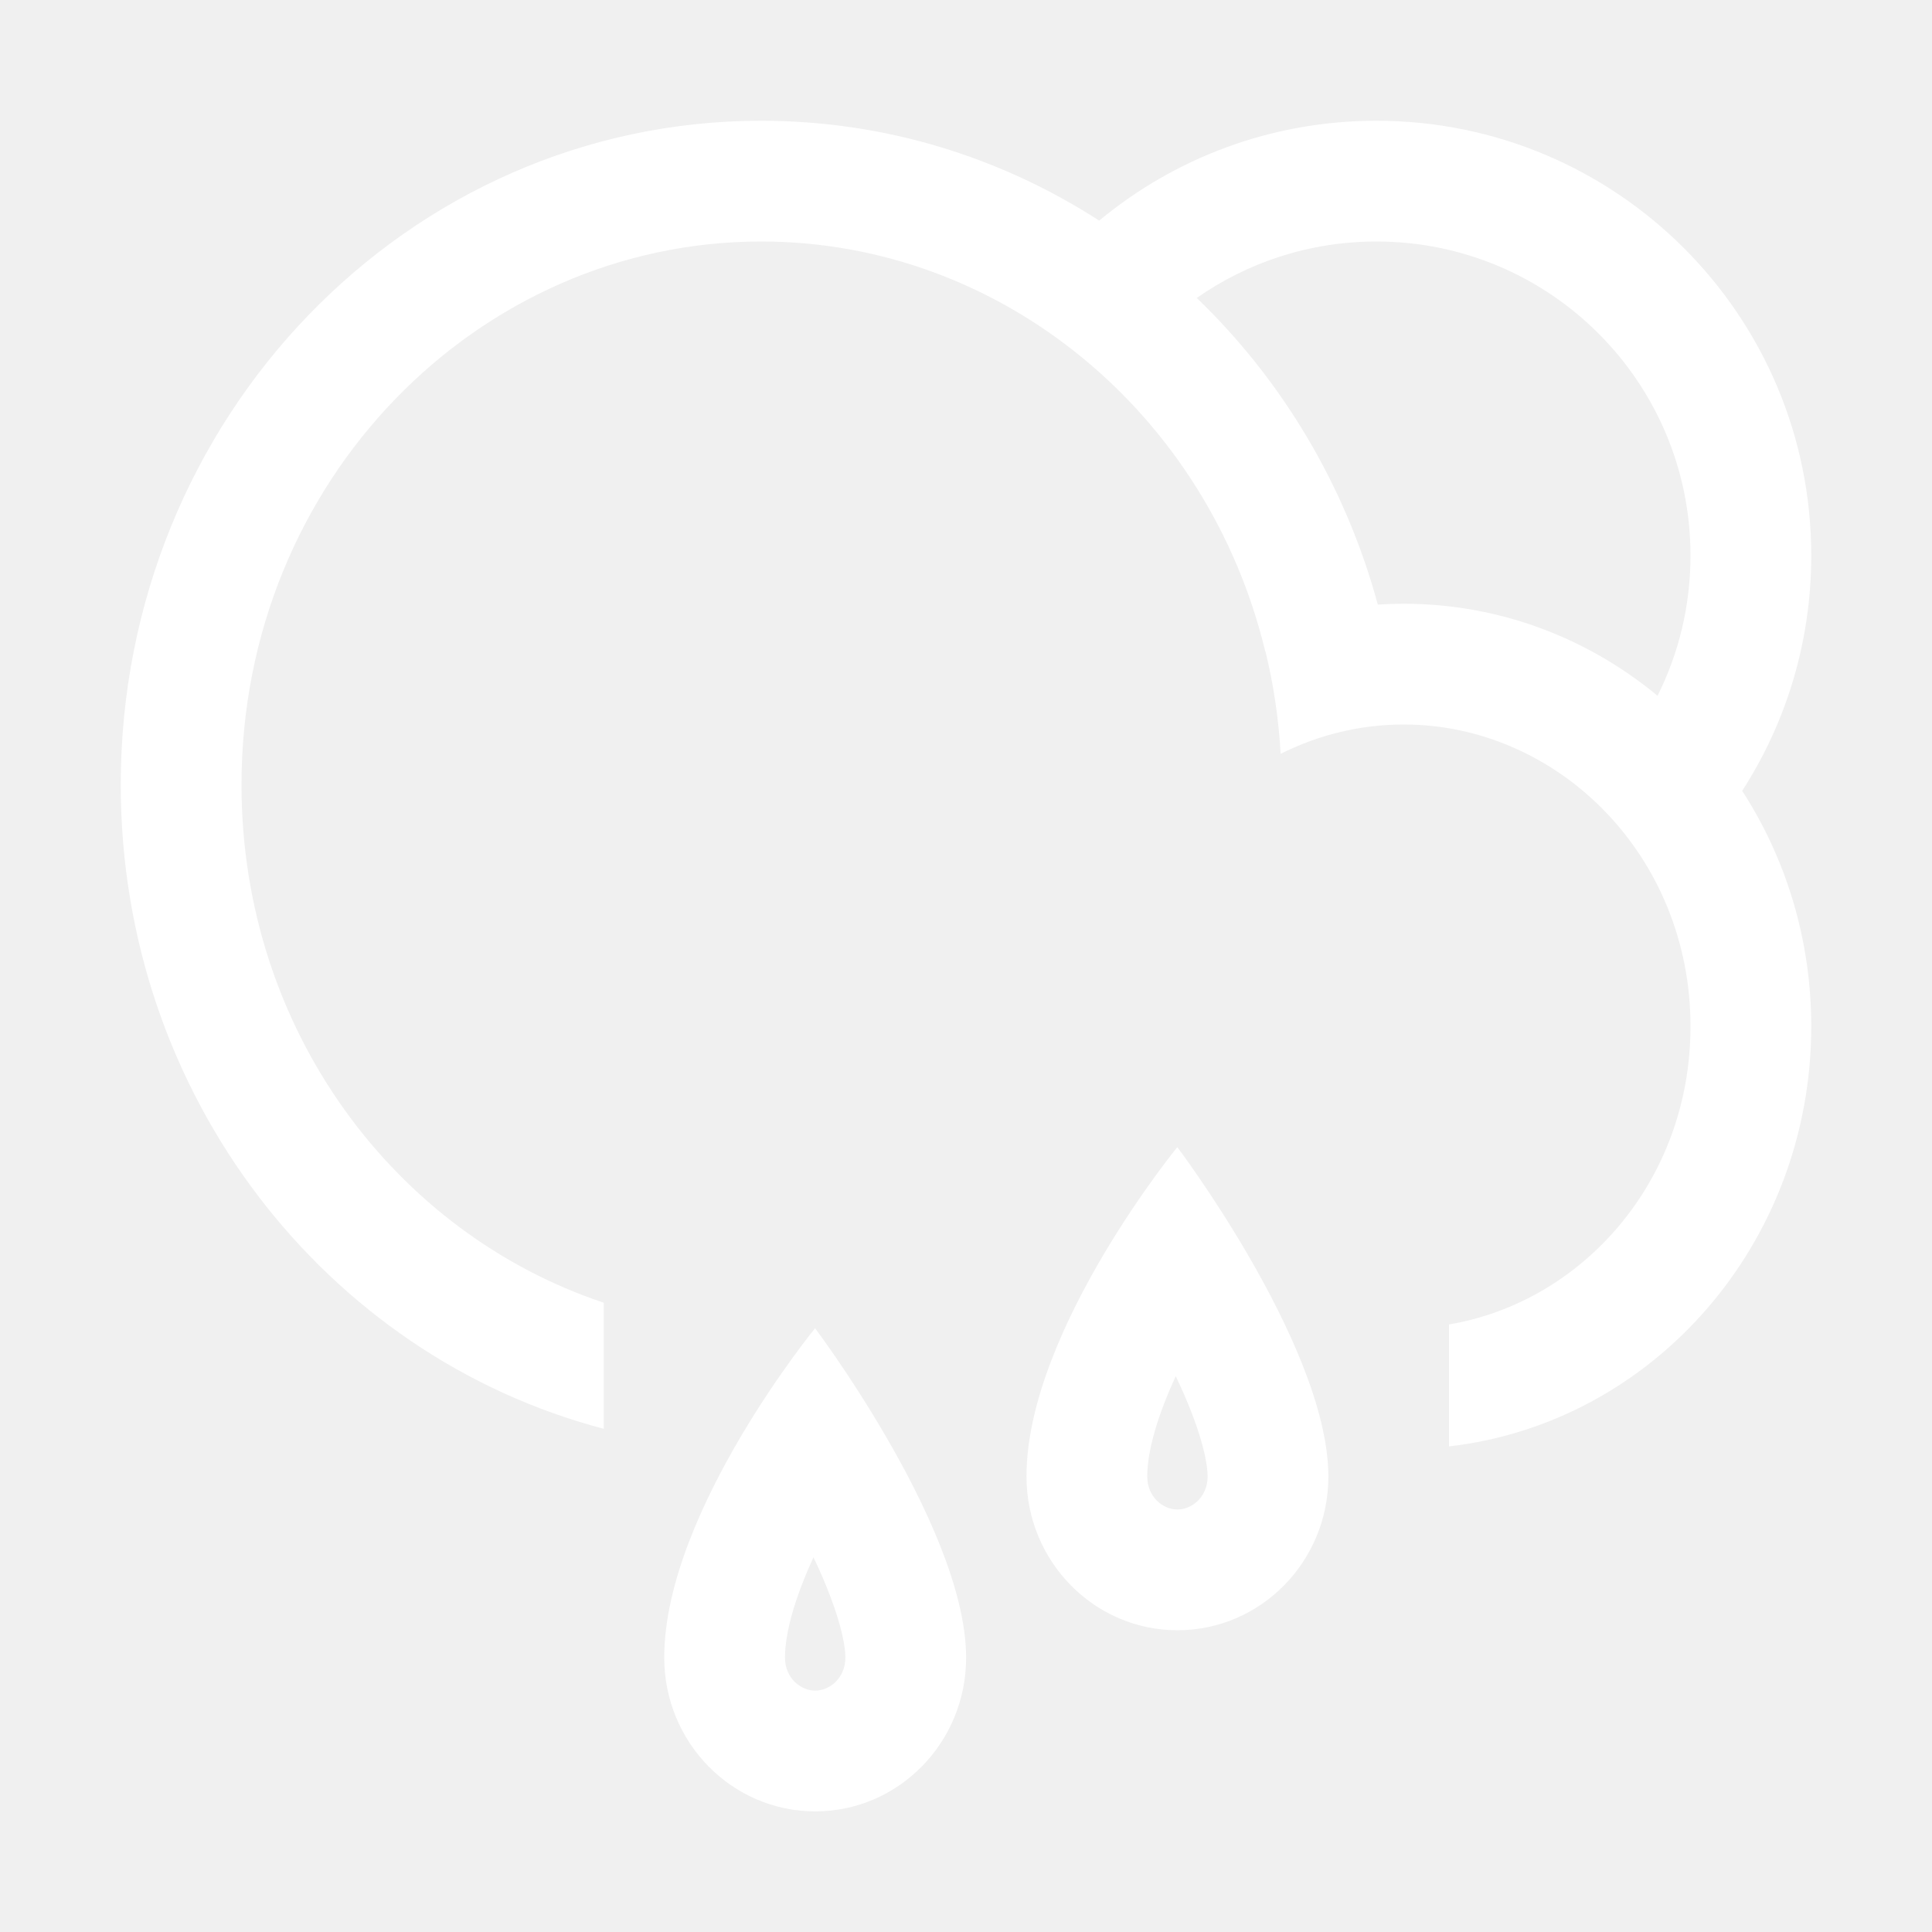
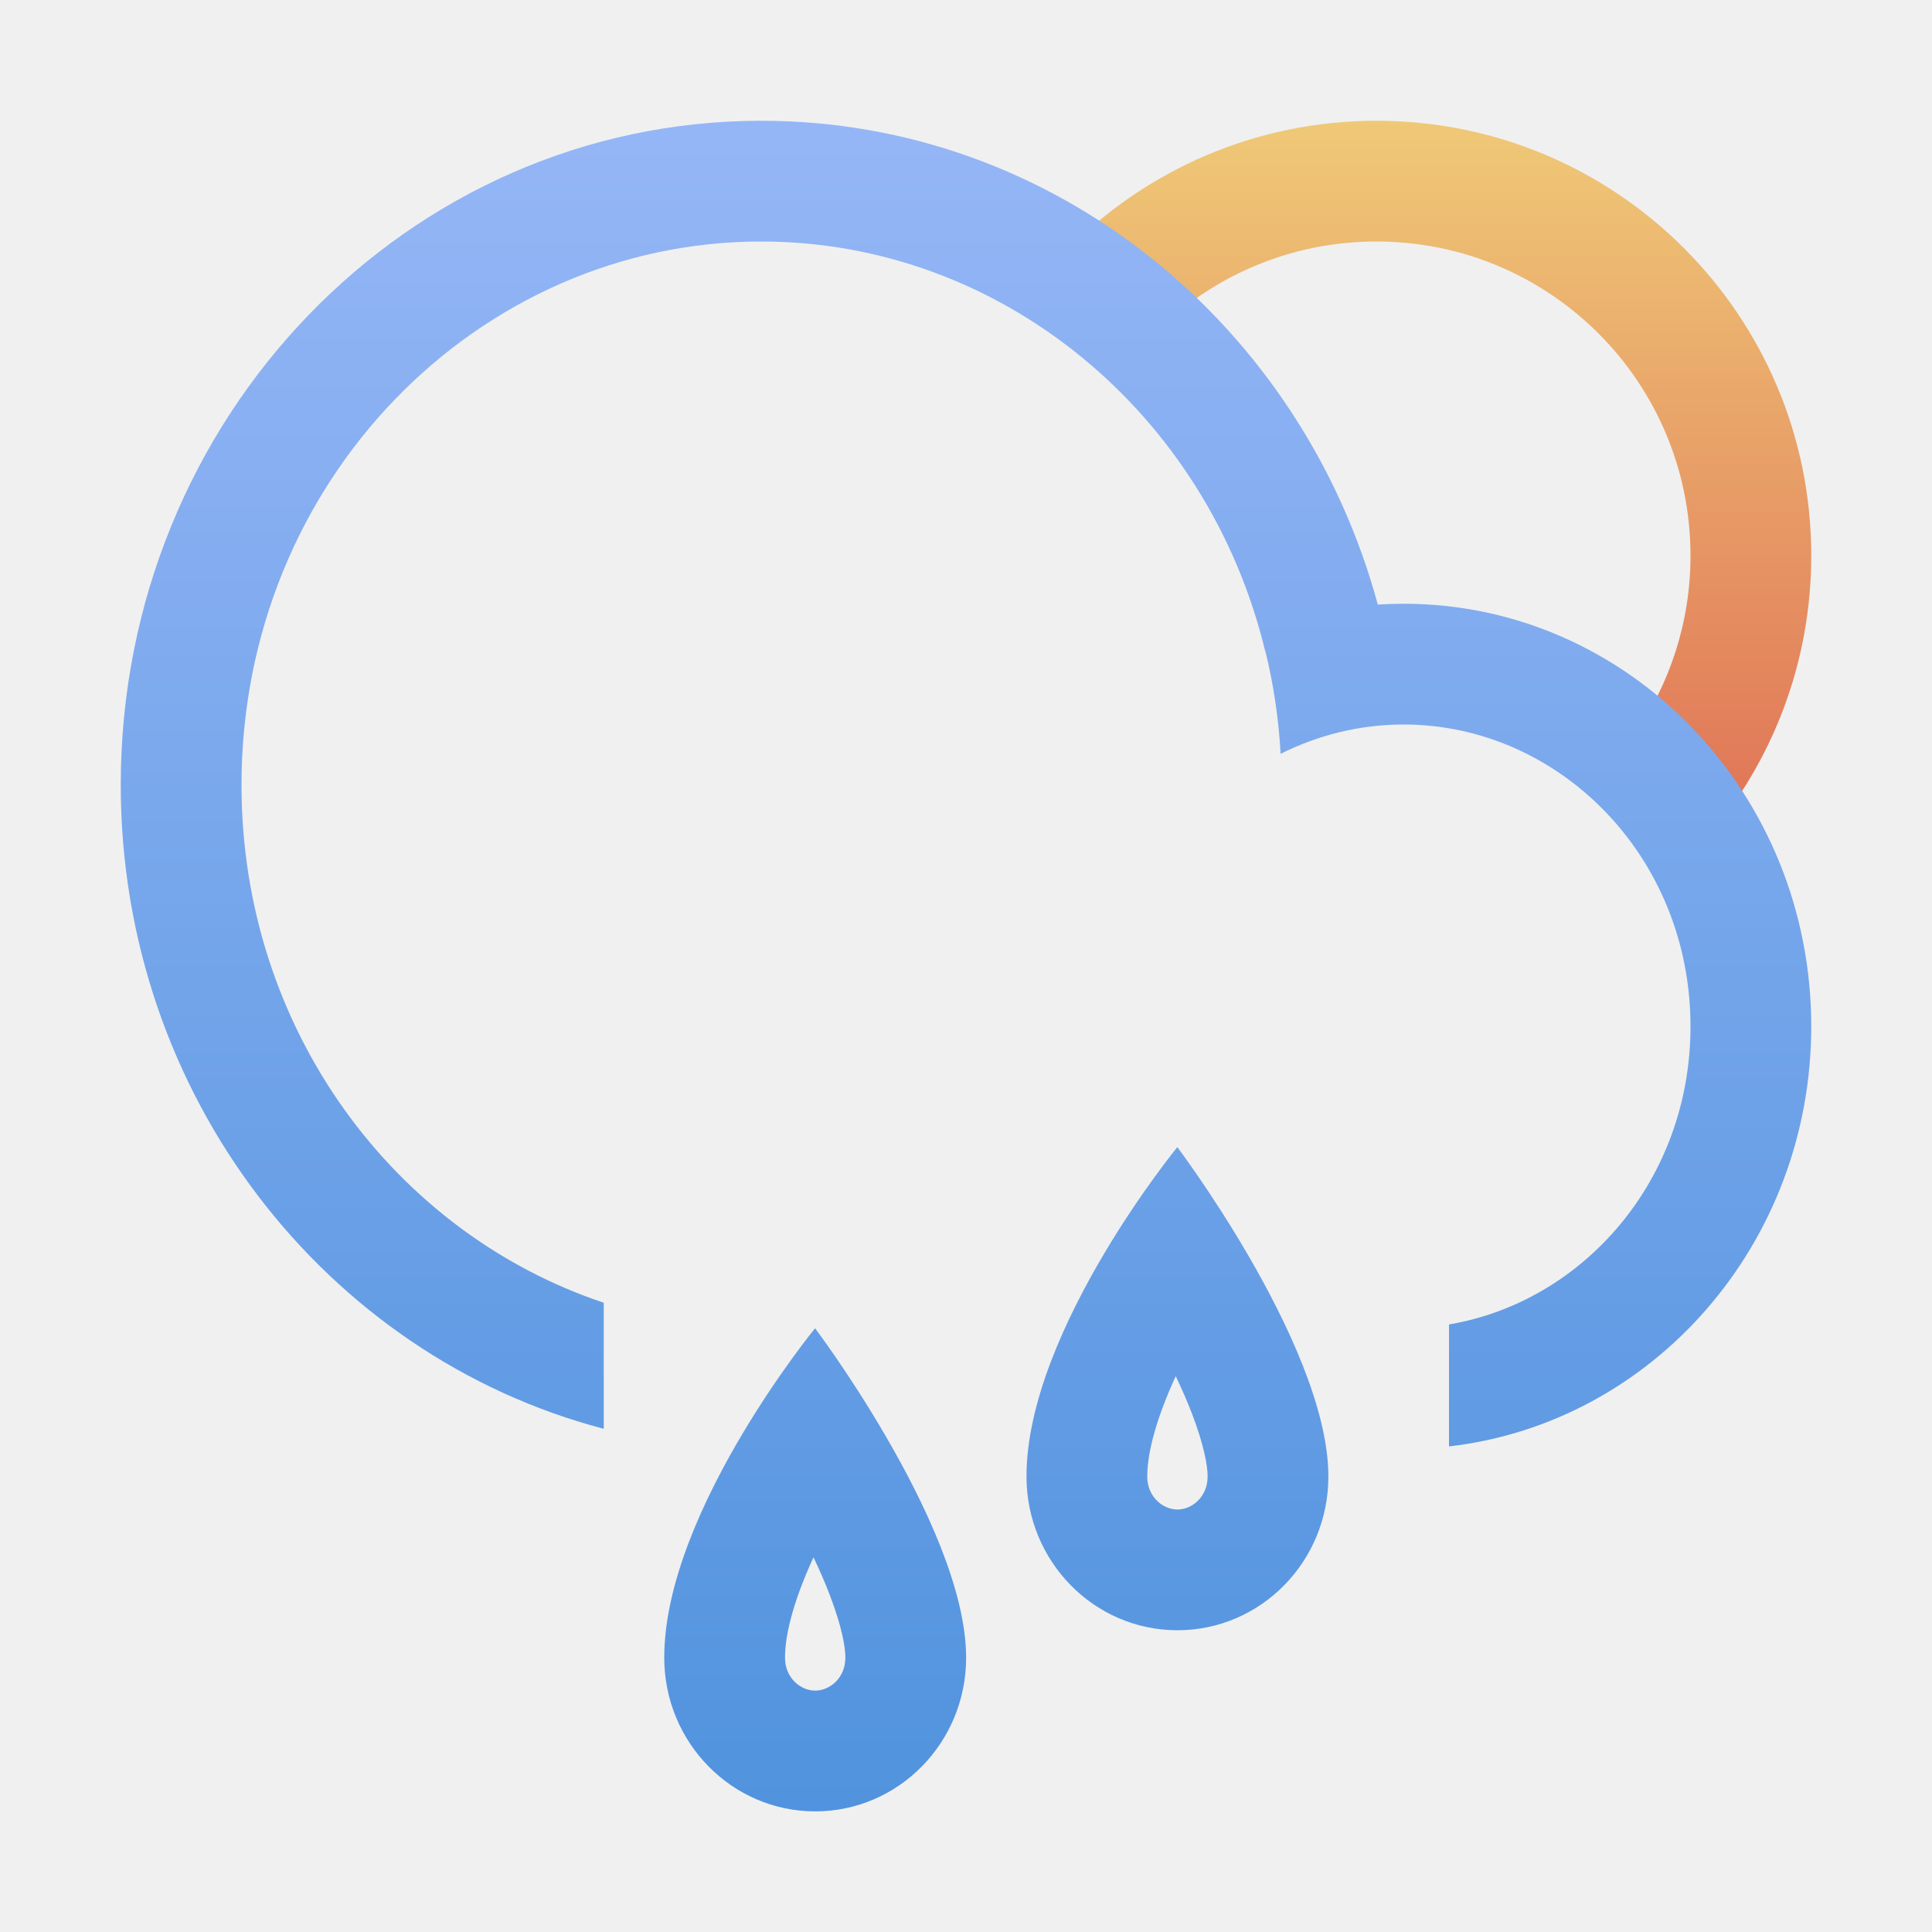
<svg xmlns="http://www.w3.org/2000/svg" width="32" height="32" viewBox="0 0 32 32" fill="none">
-   <path fill-rule="evenodd" clip-rule="evenodd" d="M30 17C30 20.603 27.375 23.57 24 23.957V21.937C26.221 21.561 28 19.549 28 17C28 14.17 25.805 12 23.249 12C22.527 12 21.834 12.173 21.211 12.486C21.179 11.904 21.094 11.337 20.96 10.79L20.957 10.791C20.009 6.85 16.584 4 12.608 4C7.922 4 4 7.96 4 13C4 17.066 6.553 20.429 10 21.577V23.665C5.402 22.46 2 18.142 2 13C2 6.925 6.749 2 12.608 2C14.663 2 16.581 2.606 18.206 3.654C19.452 2.621 21.052 2 22.798 2C26.776 2 30 5.224 30 9.202C30 10.638 29.58 11.976 28.856 13.099C29.578 14.214 30 15.556 30 17ZM27.454 11.524C27.804 10.825 28 10.036 28 9.202C28 6.329 25.671 4 22.798 4C21.691 4 20.665 4.346 19.822 4.935C21.232 6.291 22.285 8.04 22.821 10.014C22.963 10.005 23.105 10 23.249 10C24.839 10 26.301 10.57 27.454 11.524ZM14.002 27.456C14.002 27.792 13.744 28.002 13.502 28.002C13.26 28.002 13.002 27.792 13.002 27.456C13.002 27.028 13.175 26.444 13.474 25.794C13.575 26.005 13.666 26.214 13.743 26.417C13.939 26.926 14.002 27.272 14.002 27.456ZM13.5 22C13.5 22 12.903 22.73 12.292 23.757C11.654 24.831 11.001 26.229 11.002 27.456C11.002 28.862 12.122 30.002 13.503 30.002C14.883 30.002 16.003 28.862 16.002 27.456C16.002 26.338 15.318 24.898 14.665 23.778C14.07 22.755 13.5 22 13.5 22ZM19.502 25.002C19.744 25.002 20.002 24.792 20.002 24.456C20.002 24.272 19.939 23.926 19.744 23.417C19.666 23.214 19.575 23.005 19.474 22.794C19.175 23.444 19.002 24.028 19.002 24.456C19.002 24.792 19.26 25.002 19.502 25.002ZM18.292 20.757C18.903 19.73 19.5 19 19.5 19C19.5 19 20.07 19.755 20.666 20.778C21.318 21.898 22.002 23.338 22.002 24.456C22.003 25.862 20.884 27.002 19.503 27.002C18.122 27.002 17.002 25.862 17.002 24.456C17.001 23.229 17.654 21.831 18.292 20.757Z" fill="white" />
+   <path fill-rule="evenodd" clip-rule="evenodd" d="M27.069 12.173C27.656 11.33 28 10.306 28 9.202C28 6.329 25.671 4 22.798 4C21.485 4 20.285 4.487 19.369 5.29C18.843 4.855 18.272 4.473 17.664 4.152C18.97 2.824 20.788 2 22.798 2C26.776 2 30 5.224 30 9.202C30 10.99 29.349 12.626 28.27 13.885C27.956 13.254 27.55 12.677 27.069 12.173Z" fill="url(#paint0_linear_9_2987)" />
+   <path fill-rule="evenodd" clip-rule="evenodd" d="M24 23.957C27.375 23.57 30 20.603 30 17C30 13.134 26.978 10 23.249 10C23.105 10 22.963 10.005 22.821 10.014C21.566 5.39 17.469 2 12.608 2C6.749 2 2 6.925 2 13C2 18.142 5.402 22.46 10 23.665V21.577C6.553 20.429 4 17.066 4 13C4 7.96 7.922 4 12.608 4C16.584 4 20.009 6.85 20.957 10.791L20.96 10.79C21.094 11.337 21.179 11.904 21.211 12.486C21.834 12.173 22.527 12 23.249 12C25.805 12 28 14.17 28 17C28 19.549 26.221 21.561 24 21.937V23.957ZM13.502 28.002C13.744 28.002 14.002 27.792 14.002 27.456C14.002 27.272 13.939 26.926 13.743 26.417C13.666 26.214 13.575 26.005 13.474 25.794C13.175 26.444 13.002 27.028 13.002 27.456C13.002 27.792 13.26 28.002 13.502 28.002ZM12.292 23.757C12.903 22.73 13.5 22 13.5 22C13.5 22 14.07 22.755 14.665 23.778C15.318 24.898 16.002 26.338 16.002 27.456C16.003 28.862 14.883 30.002 13.503 30.002C12.122 30.002 11.002 28.862 11.002 27.456C11.001 26.229 11.654 24.831 12.292 23.757ZM20.002 24.456C20.002 24.792 19.744 25.002 19.502 25.002C19.26 25.002 19.002 24.792 19.002 24.456C19.002 24.028 19.175 23.444 19.474 22.794C19.575 23.005 19.666 23.214 19.744 23.417C19.939 23.926 20.002 24.272 20.002 24.456ZM19.5 19C19.5 19 18.903 19.73 18.292 20.757C17.654 21.831 17.001 23.229 17.002 24.456C17.002 25.862 18.122 27.002 19.503 27.002C20.884 27.002 22.003 25.862 22.002 24.456C22.002 23.338 21.318 21.898 20.666 20.778C20.07 19.755 19.5 19 19.5 19Z" fill="url(#paint1_linear_9_2987)" />
+   <defs>
+     <linearGradient id="paint0_linear_9_2987" x1="23.832" y1="2" x2="23.832" y2="13.885" gradientUnits="userSpaceOnUse">
+       <stop stop-color="#EFC977" />
+       <stop offset="1" stop-color="#E07256" />
+     </linearGradient>
+     <linearGradient id="paint1_linear_9_2987" x1="16" y1="2" x2="16" y2="30.002" gradientUnits="userSpaceOnUse">
+       <stop stop-color="#95B6F6" />
+       <stop offset="1" stop-color="#5193DE" />
+     </linearGradient>
+   </defs>
</svg>
